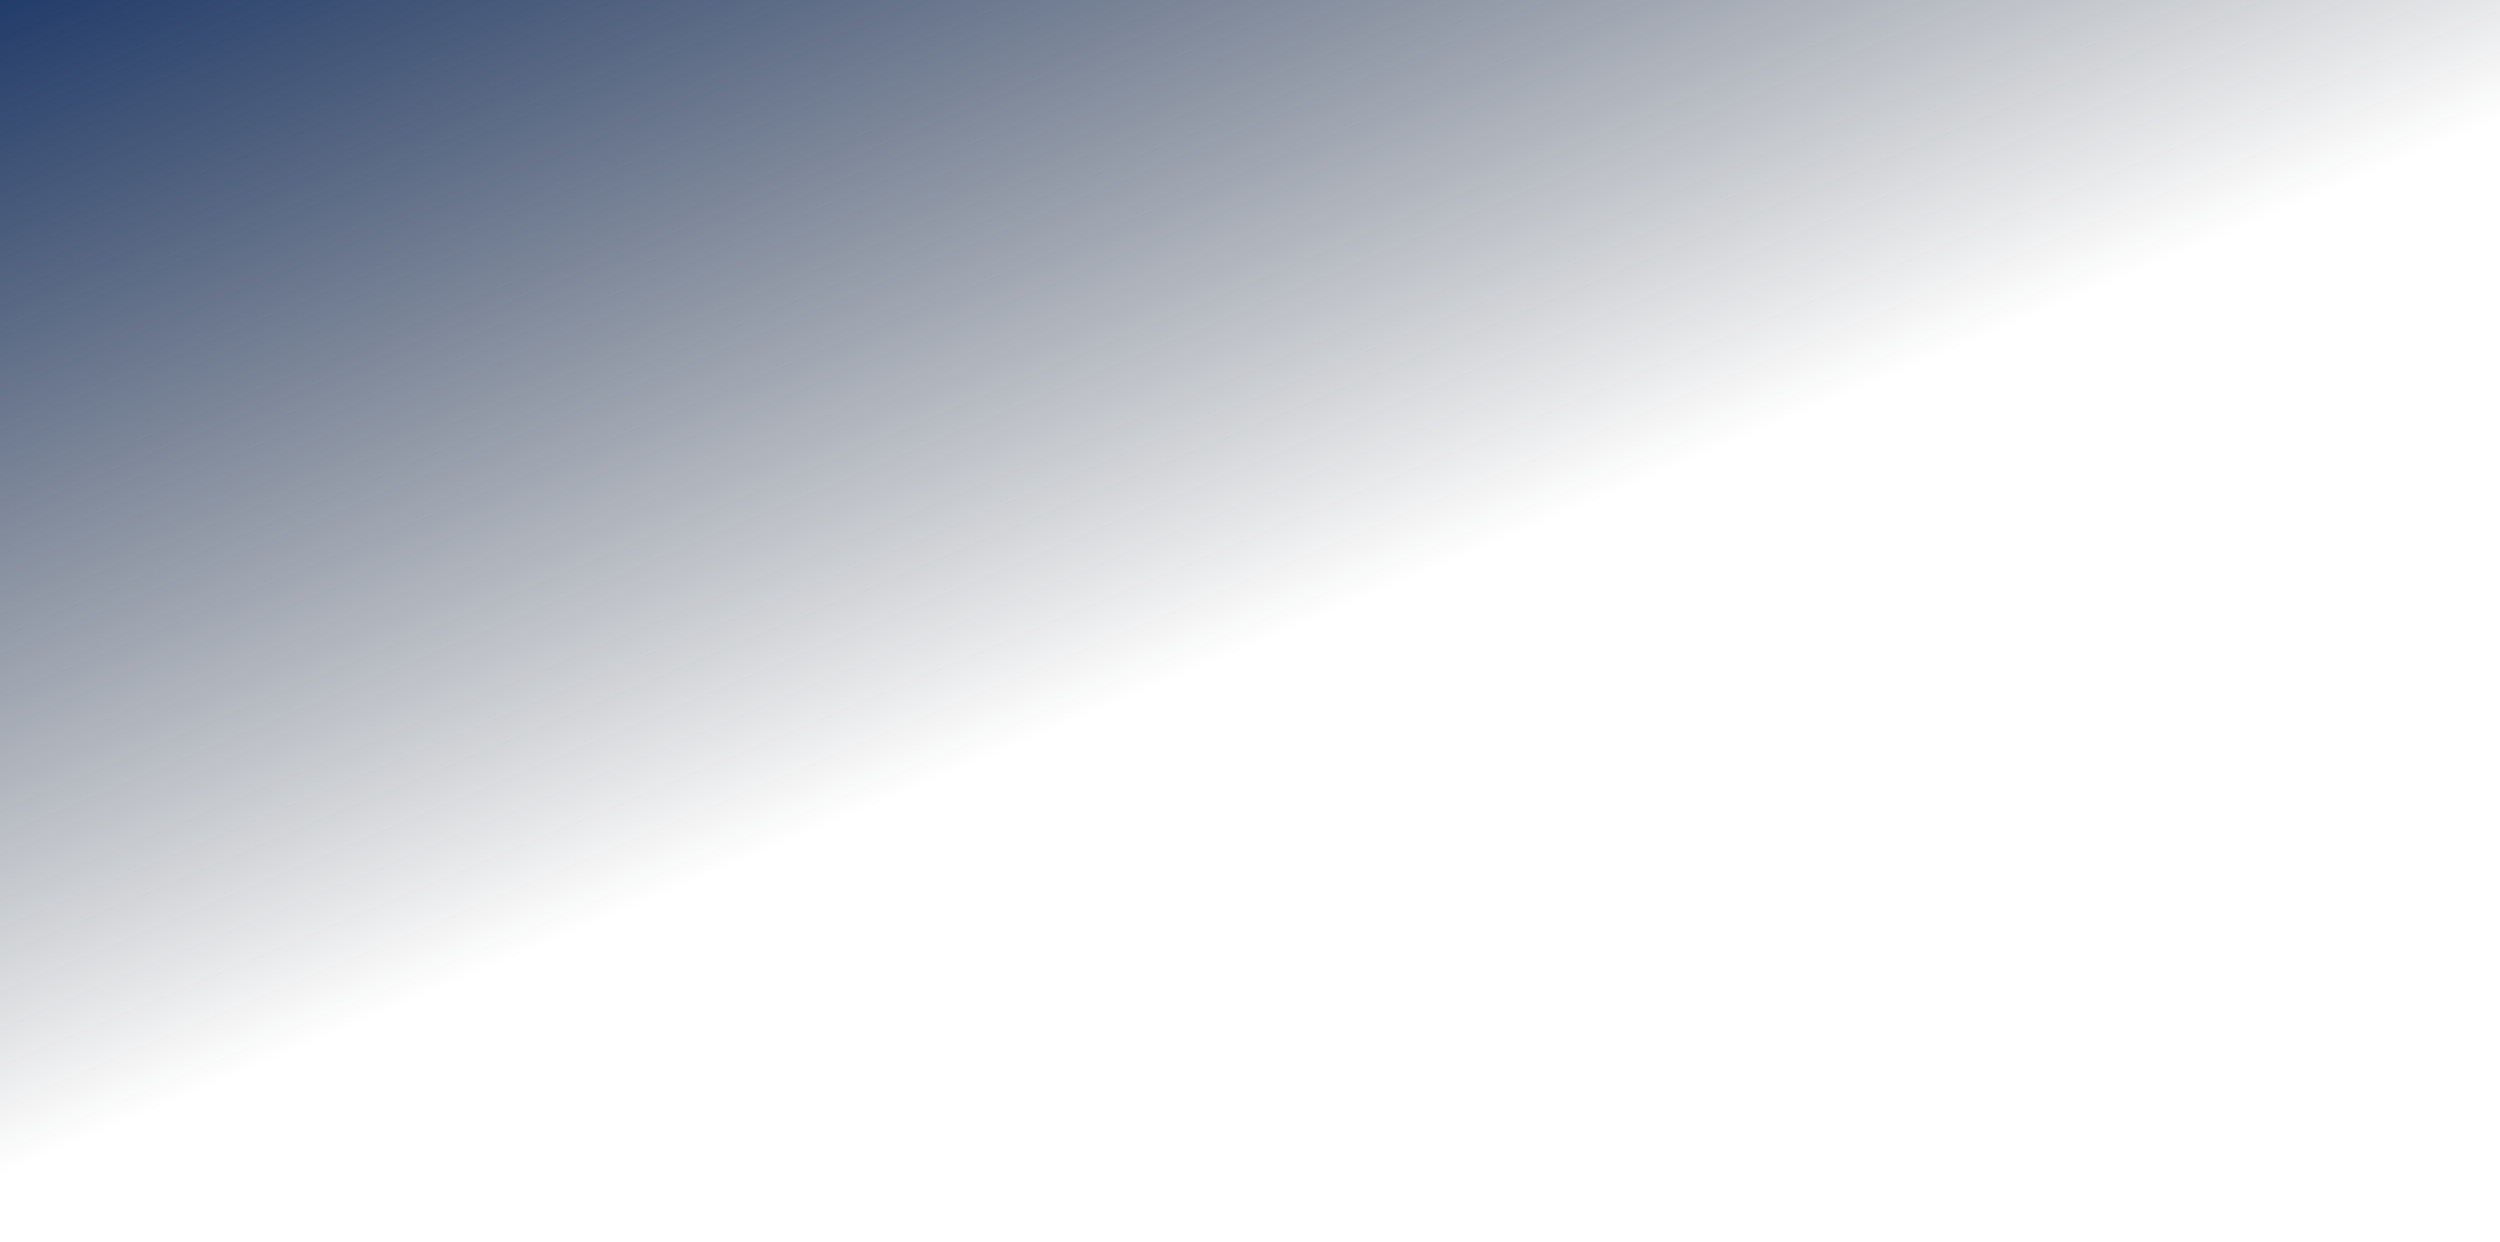
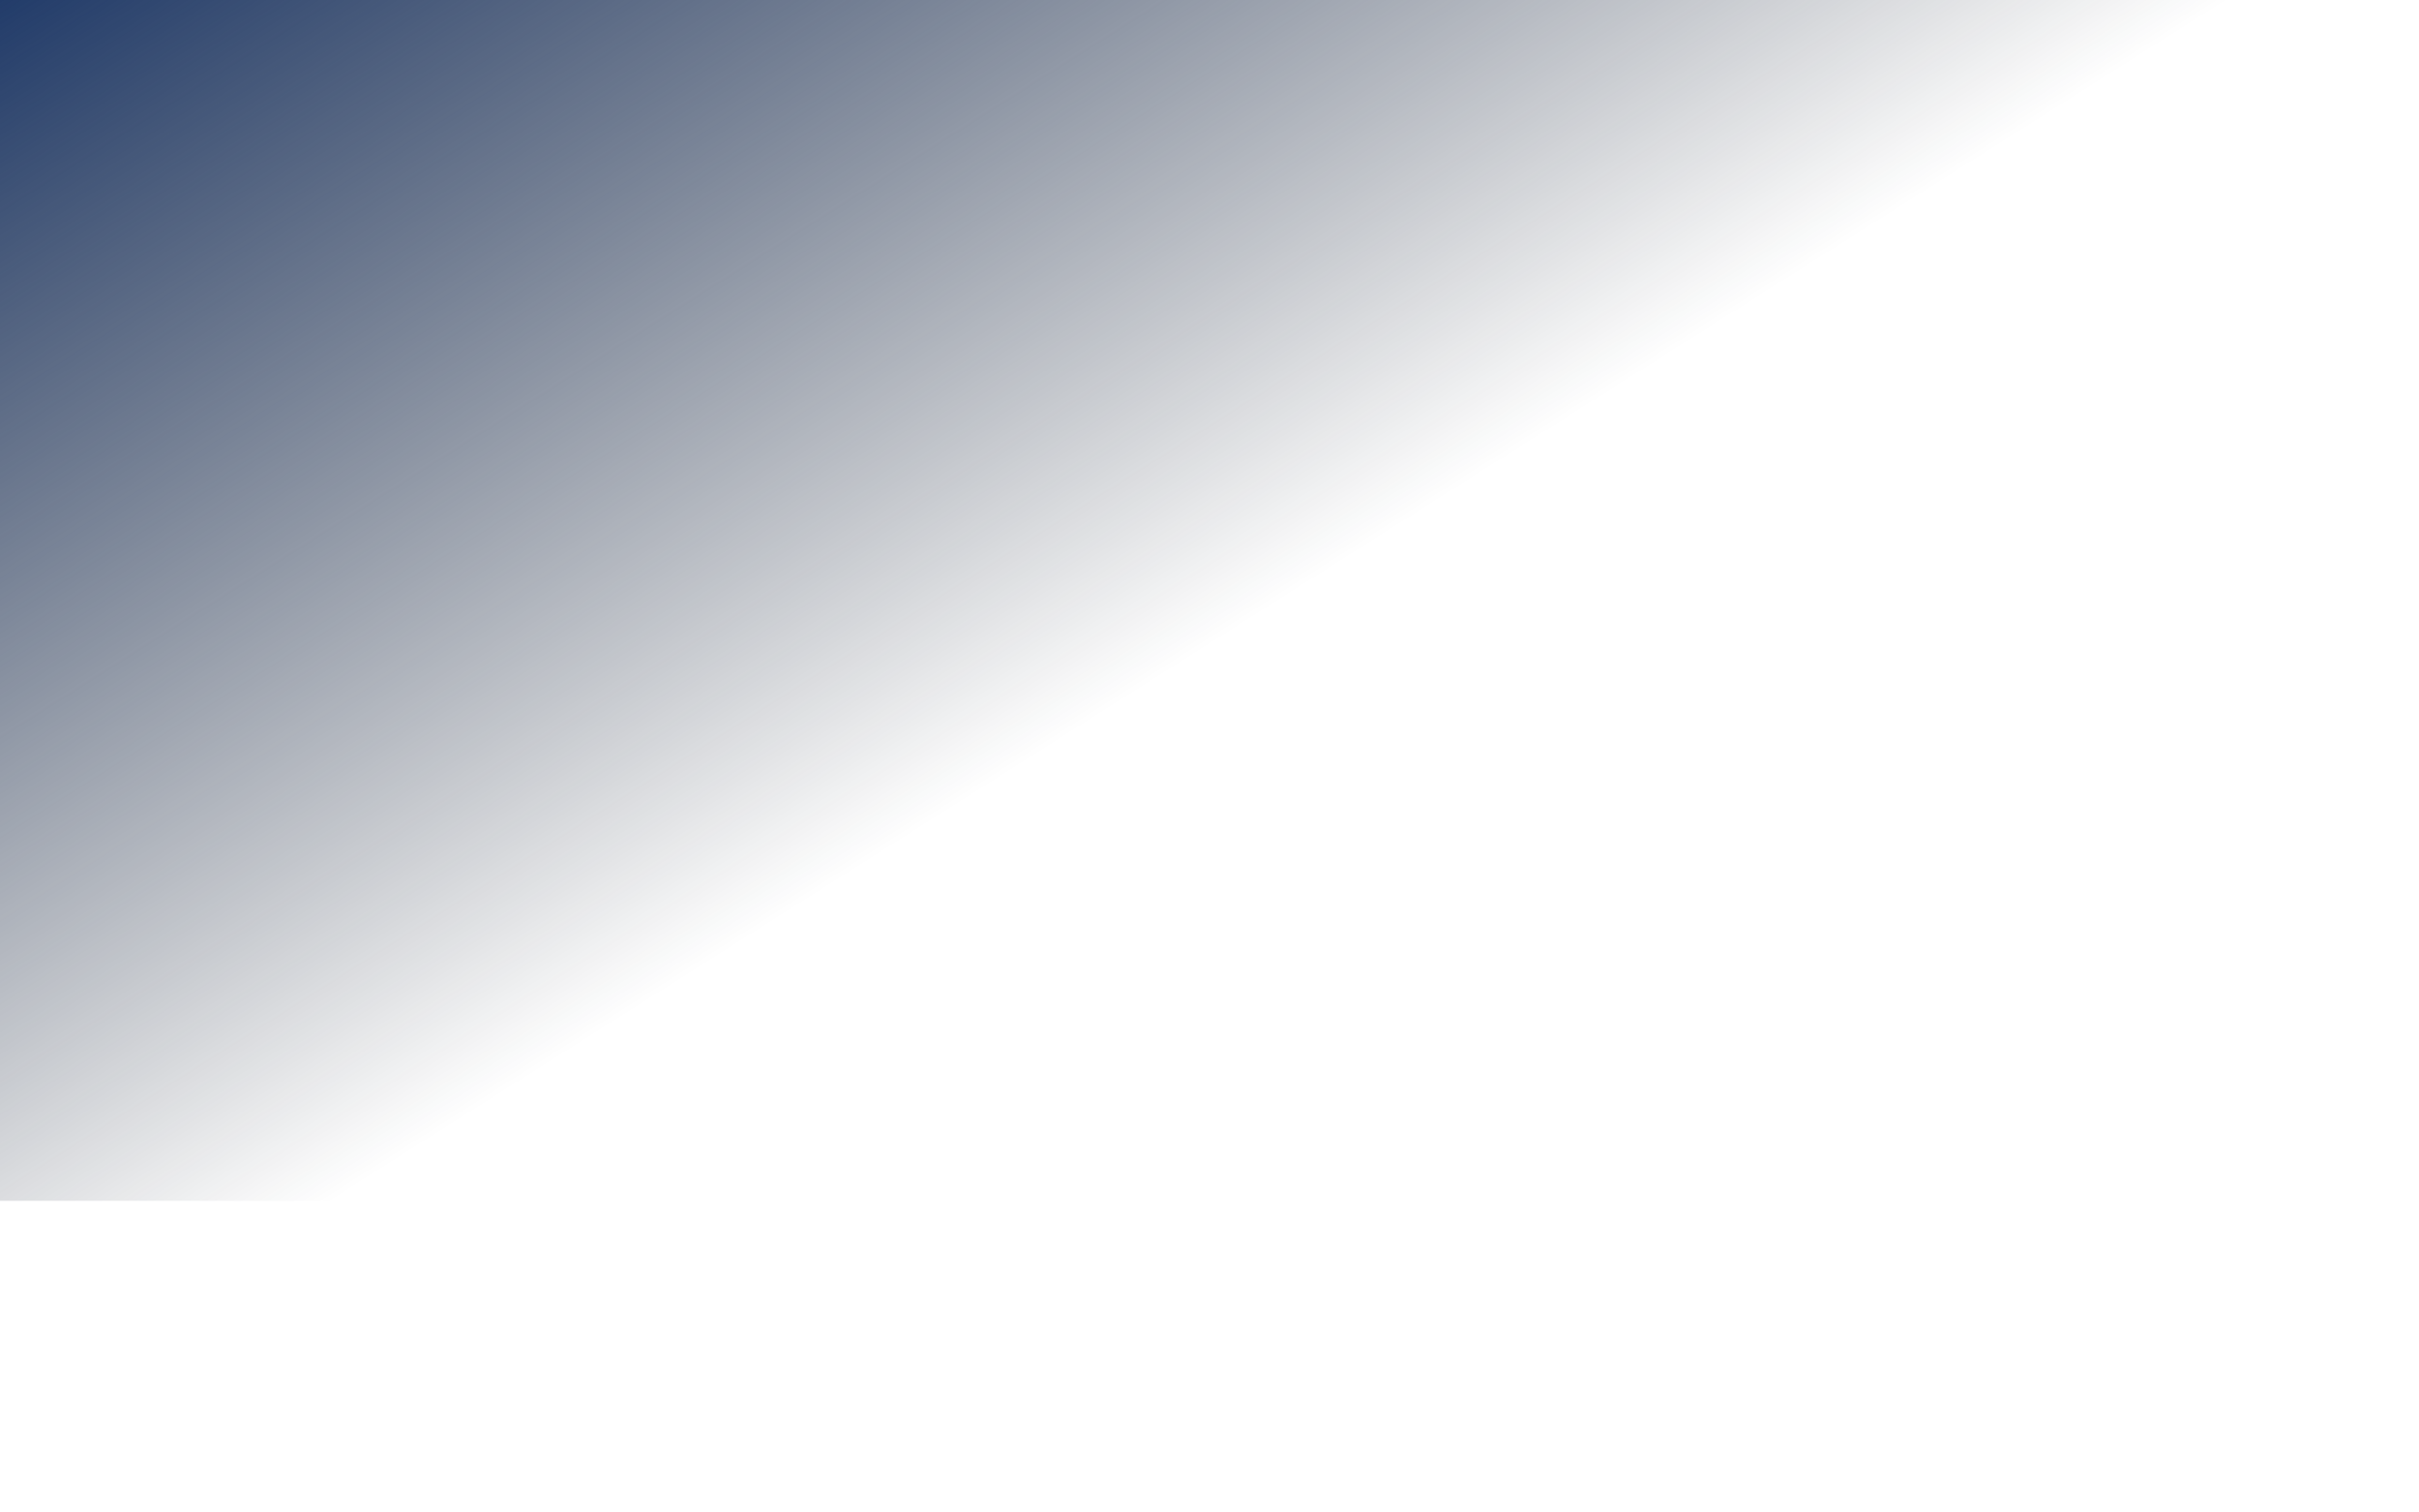
- <svg xmlns="http://www.w3.org/2000/svg" width="1440" height="715" fill="none">
+ <svg xmlns="http://www.w3.org/2000/svg" width="1440" height="900" fill="none">
  <path fill="url(#paint0_linear_387_29668)" d="M0 0h1440v715H0z" />
  <defs>
-     <linearGradient id="paint0_linear_387_29668" x1="0" y1="0" x2="242.65" y2="574.73" gradientUnits="userSpaceOnUse">
+     <linearGradient id="paint0_linear_387_29668" x1="0" y1="0" x2="380" y2="600" gradientUnits="userSpaceOnUse">
      <stop stop-color="#223C6A" />
      <stop offset="1" stop-color="#0F1725" stop-opacity="0" />
    </linearGradient>
  </defs>
</svg>
